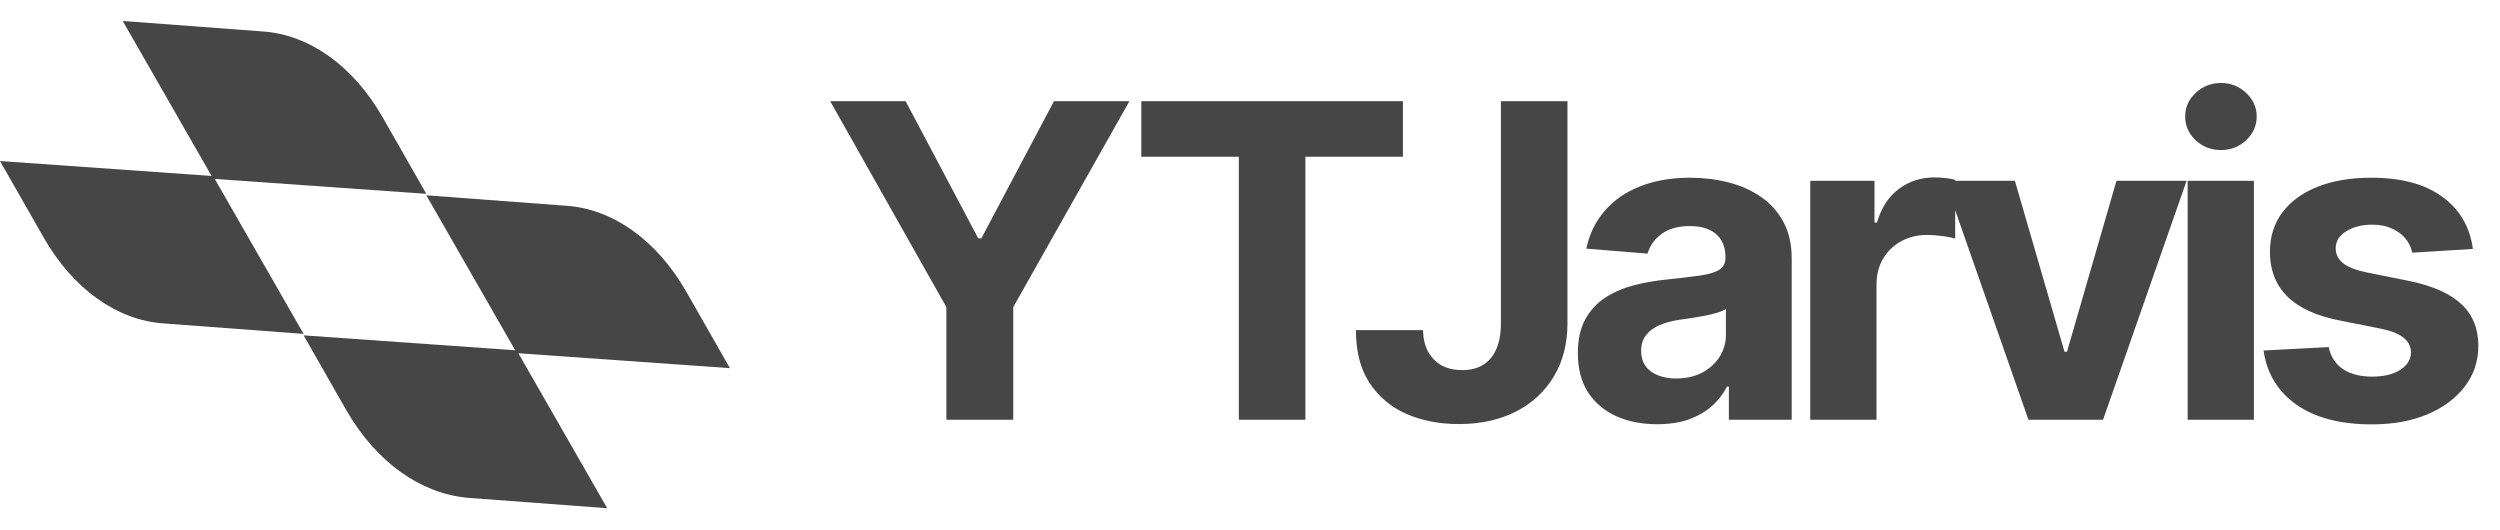
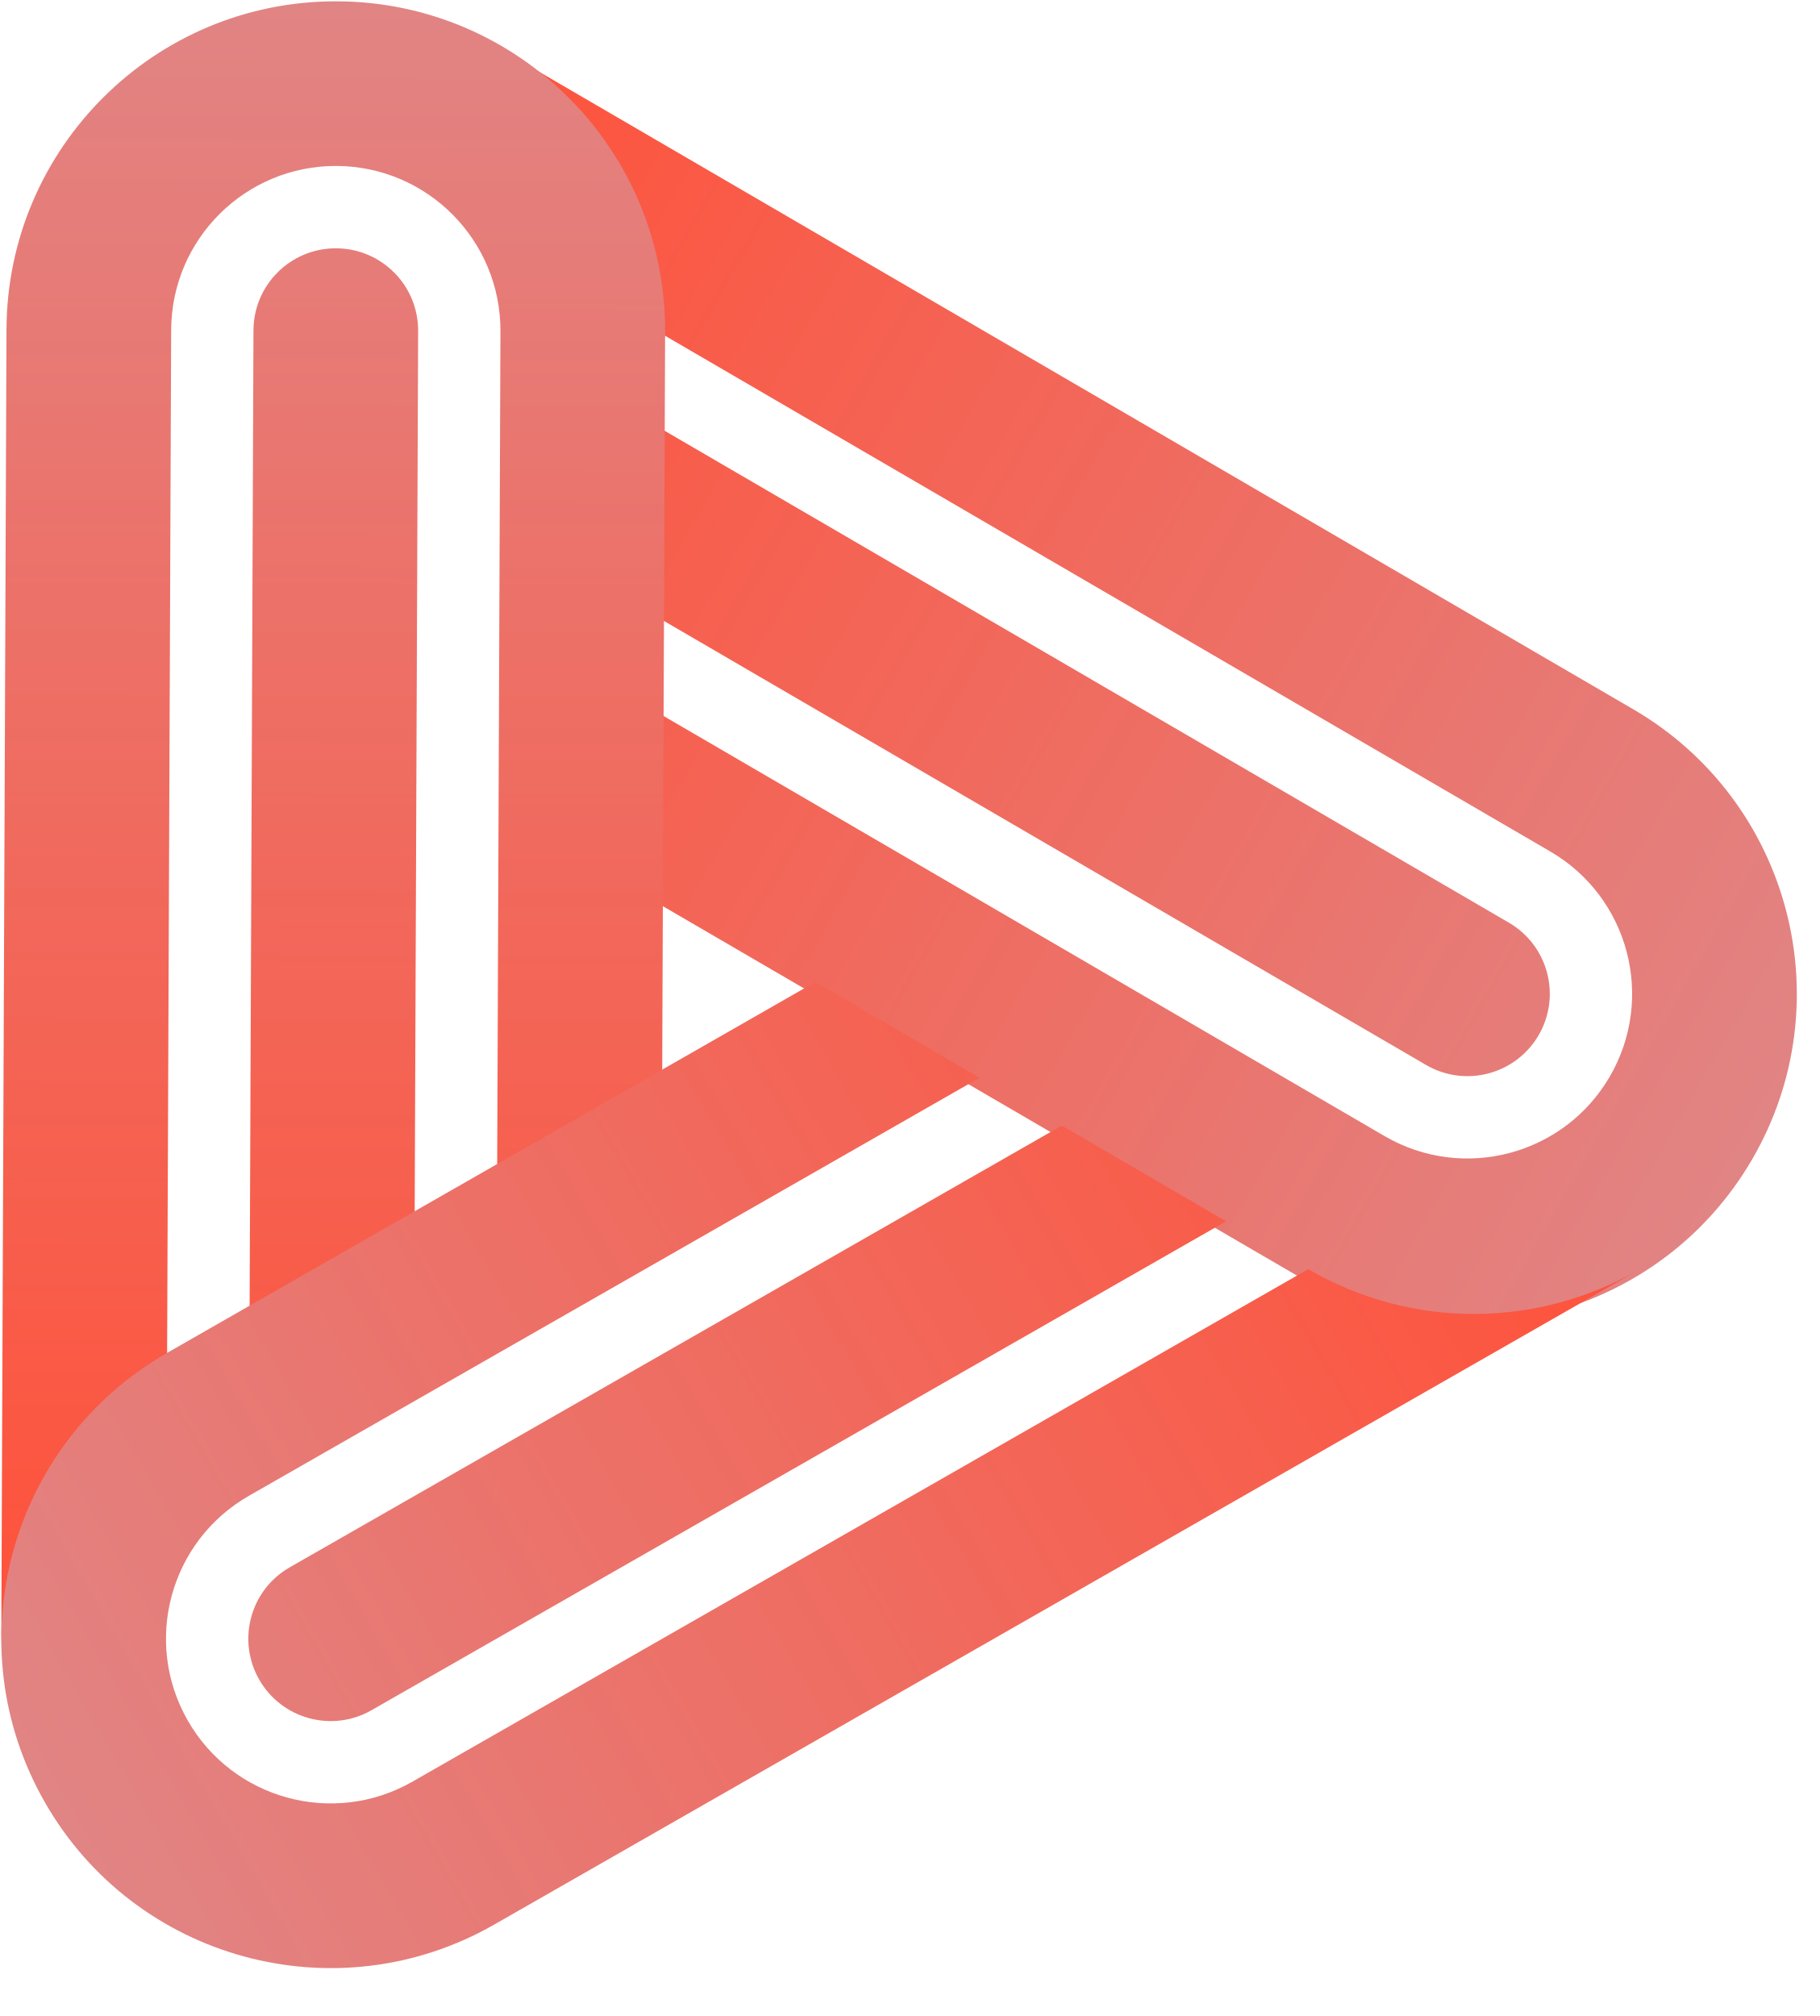
- <svg xmlns="http://www.w3.org/2000/svg" width="137" height="29" viewBox="0 0 137 29" fill="none">
-   <path d="M25.623 27.279L33.275 27.85L28.406 19.358L40 20.175L37.623 16.011C36 13.153 33.565 11.438 31.015 11.275L23.362 10.703L28.232 19.195L16.638 18.378L19.015 22.543C20.638 25.319 23.015 27.034 25.623 27.279Z" fill="#464646" />
-   <path d="M8.986 17.725L16.638 18.297L11.768 9.805L23.362 10.622L20.985 6.457C19.362 3.6 16.927 1.885 14.377 1.722L6.725 1.15L11.594 9.642L0 8.825L2.377 12.989C4 15.847 6.435 17.562 8.986 17.725Z" fill="#464646" />
-   <path d="M45.494 5.545H49.628L53.608 13.062H53.778L57.758 5.545H61.892L55.526 16.829V23H51.861V16.829L45.494 5.545ZM62.544 8.588V5.545H76.88V8.588H71.536V23H67.888V8.588H62.544ZM82.249 5.545H85.897V17.716C85.897 18.841 85.644 19.818 85.139 20.648C84.639 21.477 83.943 22.116 83.051 22.565C82.159 23.014 81.122 23.239 79.94 23.239C78.889 23.239 77.934 23.054 77.076 22.685C76.224 22.31 75.548 21.741 75.048 20.98C74.548 20.213 74.301 19.25 74.306 18.091H77.98C77.991 18.551 78.085 18.946 78.261 19.276C78.443 19.599 78.69 19.849 79.002 20.026C79.32 20.196 79.695 20.281 80.127 20.281C80.582 20.281 80.965 20.185 81.278 19.991C81.596 19.793 81.838 19.503 82.002 19.122C82.167 18.741 82.249 18.273 82.249 17.716V5.545ZM90.813 23.247C89.978 23.247 89.234 23.102 88.58 22.812C87.927 22.517 87.41 22.082 87.029 21.509C86.654 20.929 86.466 20.207 86.466 19.344C86.466 18.616 86.6 18.006 86.867 17.511C87.134 17.017 87.498 16.619 87.958 16.318C88.418 16.017 88.941 15.79 89.526 15.636C90.117 15.483 90.736 15.375 91.384 15.312C92.145 15.233 92.759 15.159 93.225 15.091C93.691 15.017 94.029 14.909 94.239 14.767C94.449 14.625 94.555 14.415 94.555 14.136V14.085C94.555 13.546 94.384 13.128 94.043 12.832C93.708 12.537 93.231 12.389 92.611 12.389C91.958 12.389 91.438 12.534 91.052 12.824C90.665 13.108 90.41 13.466 90.285 13.898L86.927 13.625C87.097 12.829 87.432 12.142 87.932 11.562C88.432 10.977 89.077 10.528 89.867 10.216C90.662 9.898 91.583 9.739 92.628 9.739C93.356 9.739 94.052 9.824 94.716 9.994C95.387 10.165 95.981 10.429 96.498 10.787C97.02 11.145 97.432 11.605 97.734 12.168C98.035 12.724 98.185 13.392 98.185 14.171V23H94.742V21.185H94.64C94.43 21.594 94.148 21.954 93.796 22.267C93.444 22.574 93.02 22.815 92.526 22.991C92.032 23.162 91.461 23.247 90.813 23.247ZM91.853 20.741C92.387 20.741 92.859 20.636 93.268 20.426C93.677 20.21 93.998 19.921 94.231 19.557C94.464 19.193 94.58 18.781 94.58 18.321V16.932C94.466 17.006 94.31 17.074 94.111 17.136C93.918 17.193 93.699 17.247 93.455 17.298C93.211 17.344 92.966 17.386 92.722 17.426C92.478 17.46 92.256 17.491 92.057 17.52C91.631 17.582 91.259 17.682 90.941 17.818C90.623 17.954 90.376 18.139 90.199 18.372C90.023 18.599 89.935 18.884 89.935 19.224C89.935 19.719 90.114 20.097 90.472 20.358C90.836 20.614 91.296 20.741 91.853 20.741ZM99.202 23V9.909H102.722V12.193H102.858C103.097 11.381 103.497 10.767 104.06 10.352C104.622 9.932 105.27 9.722 106.003 9.722C106.185 9.722 106.381 9.733 106.591 9.756C106.801 9.778 106.986 9.81 107.145 9.849V13.071C106.975 13.02 106.739 12.974 106.438 12.935C106.137 12.895 105.861 12.875 105.611 12.875C105.077 12.875 104.6 12.992 104.179 13.224C103.764 13.452 103.435 13.77 103.191 14.179C102.952 14.588 102.833 15.06 102.833 15.594V23H99.202ZM119.825 9.909L115.249 23H111.158L106.581 9.909H110.416L113.135 19.276H113.271L115.982 9.909H119.825ZM119.883 23V9.909H123.514V23H119.883ZM121.707 8.222C121.167 8.222 120.704 8.043 120.318 7.685C119.937 7.321 119.747 6.886 119.747 6.381C119.747 5.881 119.937 5.452 120.318 5.094C120.704 4.73 121.167 4.548 121.707 4.548C122.247 4.548 122.707 4.73 123.088 5.094C123.474 5.452 123.667 5.881 123.667 6.381C123.667 6.886 123.474 7.321 123.088 7.685C122.707 8.043 122.247 8.222 121.707 8.222ZM135.514 13.642L132.19 13.847C132.134 13.562 132.012 13.307 131.824 13.079C131.637 12.847 131.389 12.662 131.083 12.526C130.781 12.383 130.421 12.312 130 12.312C129.438 12.312 128.963 12.432 128.577 12.671C128.19 12.903 127.997 13.216 127.997 13.608C127.997 13.921 128.122 14.185 128.372 14.401C128.622 14.617 129.051 14.79 129.659 14.921L132.029 15.398C133.301 15.659 134.25 16.079 134.875 16.659C135.5 17.239 135.813 18 135.813 18.943C135.813 19.801 135.56 20.554 135.054 21.202C134.554 21.849 133.867 22.355 132.992 22.719C132.122 23.077 131.119 23.256 129.983 23.256C128.25 23.256 126.869 22.895 125.841 22.173C124.818 21.446 124.219 20.457 124.043 19.207L127.614 19.02C127.722 19.548 127.983 19.952 128.398 20.23C128.813 20.503 129.344 20.639 129.992 20.639C130.628 20.639 131.139 20.517 131.526 20.273C131.918 20.023 132.117 19.702 132.122 19.31C132.117 18.98 131.977 18.71 131.705 18.5C131.432 18.284 131.012 18.119 130.443 18.006L128.176 17.554C126.898 17.298 125.946 16.855 125.321 16.224C124.702 15.594 124.392 14.79 124.392 13.812C124.392 12.972 124.619 12.247 125.074 11.639C125.534 11.031 126.179 10.562 127.009 10.233C127.844 9.903 128.821 9.739 129.94 9.739C131.594 9.739 132.895 10.088 133.844 10.787C134.798 11.486 135.355 12.438 135.514 13.642Z" fill="#464646" />
+ <svg xmlns="http://www.w3.org/2000/svg" width="37" height="41" viewBox="0 0 37 41" fill="none">
+   <path d="M26.473 25.998L13.349 18.352L13.364 14.485L28.159 23.105C29.757 24.036 31.807 23.495 32.738 21.897C33.669 20.299 33.129 18.249 31.531 17.318L13.395 6.752C13.404 4.273 12.065 2.103 10.067 0.937L33.217 14.425C36.413 16.287 37.494 20.387 35.632 23.583C33.77 26.779 29.669 27.861 26.473 25.998Z" fill="url(#paint0_linear_225_85)" />
+   <path d="M29.002 21.658L13.372 12.552L13.387 8.685L30.688 18.765C31.487 19.23 31.757 20.255 31.292 21.054C30.826 21.853 29.801 22.124 29.002 21.658Z" fill="url(#paint1_linear_225_85)" />
+   <path d="M13.527 6.75L13.467 21.939L10.111 23.86L10.178 6.737C10.186 4.888 8.692 3.383 6.843 3.375C4.993 3.368 3.488 4.861 3.481 6.711L3.398 27.7C1.246 28.932 0.037 31.176 0.026 33.489L0.132 6.698C0.147 2.999 3.157 0.012 6.856 0.027C10.555 0.041 13.542 3.052 13.527 6.75Z" fill="url(#paint2_linear_225_85)" />
+   <path d="M8.504 6.731L8.433 24.82L5.076 26.74L5.155 6.717C5.159 5.793 5.911 5.046 6.836 5.05C7.761 5.053 8.508 5.806 8.504 6.731Z" fill="url(#paint3_linear_225_85)" />
+   <path d="M3.399 27.514L16.583 19.971L19.924 21.918L5.062 30.421C3.457 31.339 2.9 33.385 3.818 34.99C4.737 36.596 6.783 37.153 8.388 36.234L26.607 25.811C28.749 27.059 31.297 26.984 33.306 25.837L10.051 39.141C6.84 40.978 2.748 39.864 0.912 36.653C-0.925 33.443 0.188 29.351 3.399 27.514Z" fill="url(#paint4_linear_225_85)" />
+   <path d="M5.894 31.874L21.595 22.891L24.936 24.838L7.556 34.781C6.754 35.24 5.731 34.962 5.272 34.159C4.812 33.356 5.091 32.333 5.894 31.874Z" fill="url(#paint5_linear_225_85)" />
+   <defs>
+     <linearGradient id="paint0_linear_225_85" x1="35.973" y1="22.856" x2="6.097" y2="5.676" gradientUnits="userSpaceOnUse">
+       <stop stop-color="#E18484" />
+       <stop offset="1" stop-color="#FF5139" />
+     </linearGradient>
+     <linearGradient id="paint1_linear_225_85" x1="35.973" y1="22.856" x2="6.097" y2="5.676" gradientUnits="userSpaceOnUse">
+       <stop stop-color="#E18484" />
+       <stop offset="1" stop-color="#FF5139" />
+     </linearGradient>
+     <linearGradient id="paint2_linear_225_85" x1="6.856" y1="0.027" x2="6.724" y2="33.516" gradientUnits="userSpaceOnUse">
+       <stop stop-color="#E18484" />
+       <stop offset="1" stop-color="#FF5139" />
+     </linearGradient>
+     <linearGradient id="paint3_linear_225_85" x1="6.856" y1="0.027" x2="6.724" y2="33.516" gradientUnits="userSpaceOnUse">
+       <stop stop-color="#E18484" />
+       <stop offset="1" stop-color="#FF5139" />
+     </linearGradient>
+     <linearGradient id="paint4_linear_225_85" x1="1.371" y1="37.313" x2="31.187" y2="20.029" gradientUnits="userSpaceOnUse">
+       <stop stop-color="#E18484" />
+       <stop offset="1" stop-color="#FF5139" />
+     </linearGradient>
+     <linearGradient id="paint5_linear_225_85" x1="1.371" y1="37.313" x2="31.187" y2="20.029" gradientUnits="userSpaceOnUse">
+       <stop stop-color="#E18484" />
+       <stop offset="1" stop-color="#FF5139" />
+     </linearGradient>
+   </defs>
</svg>
